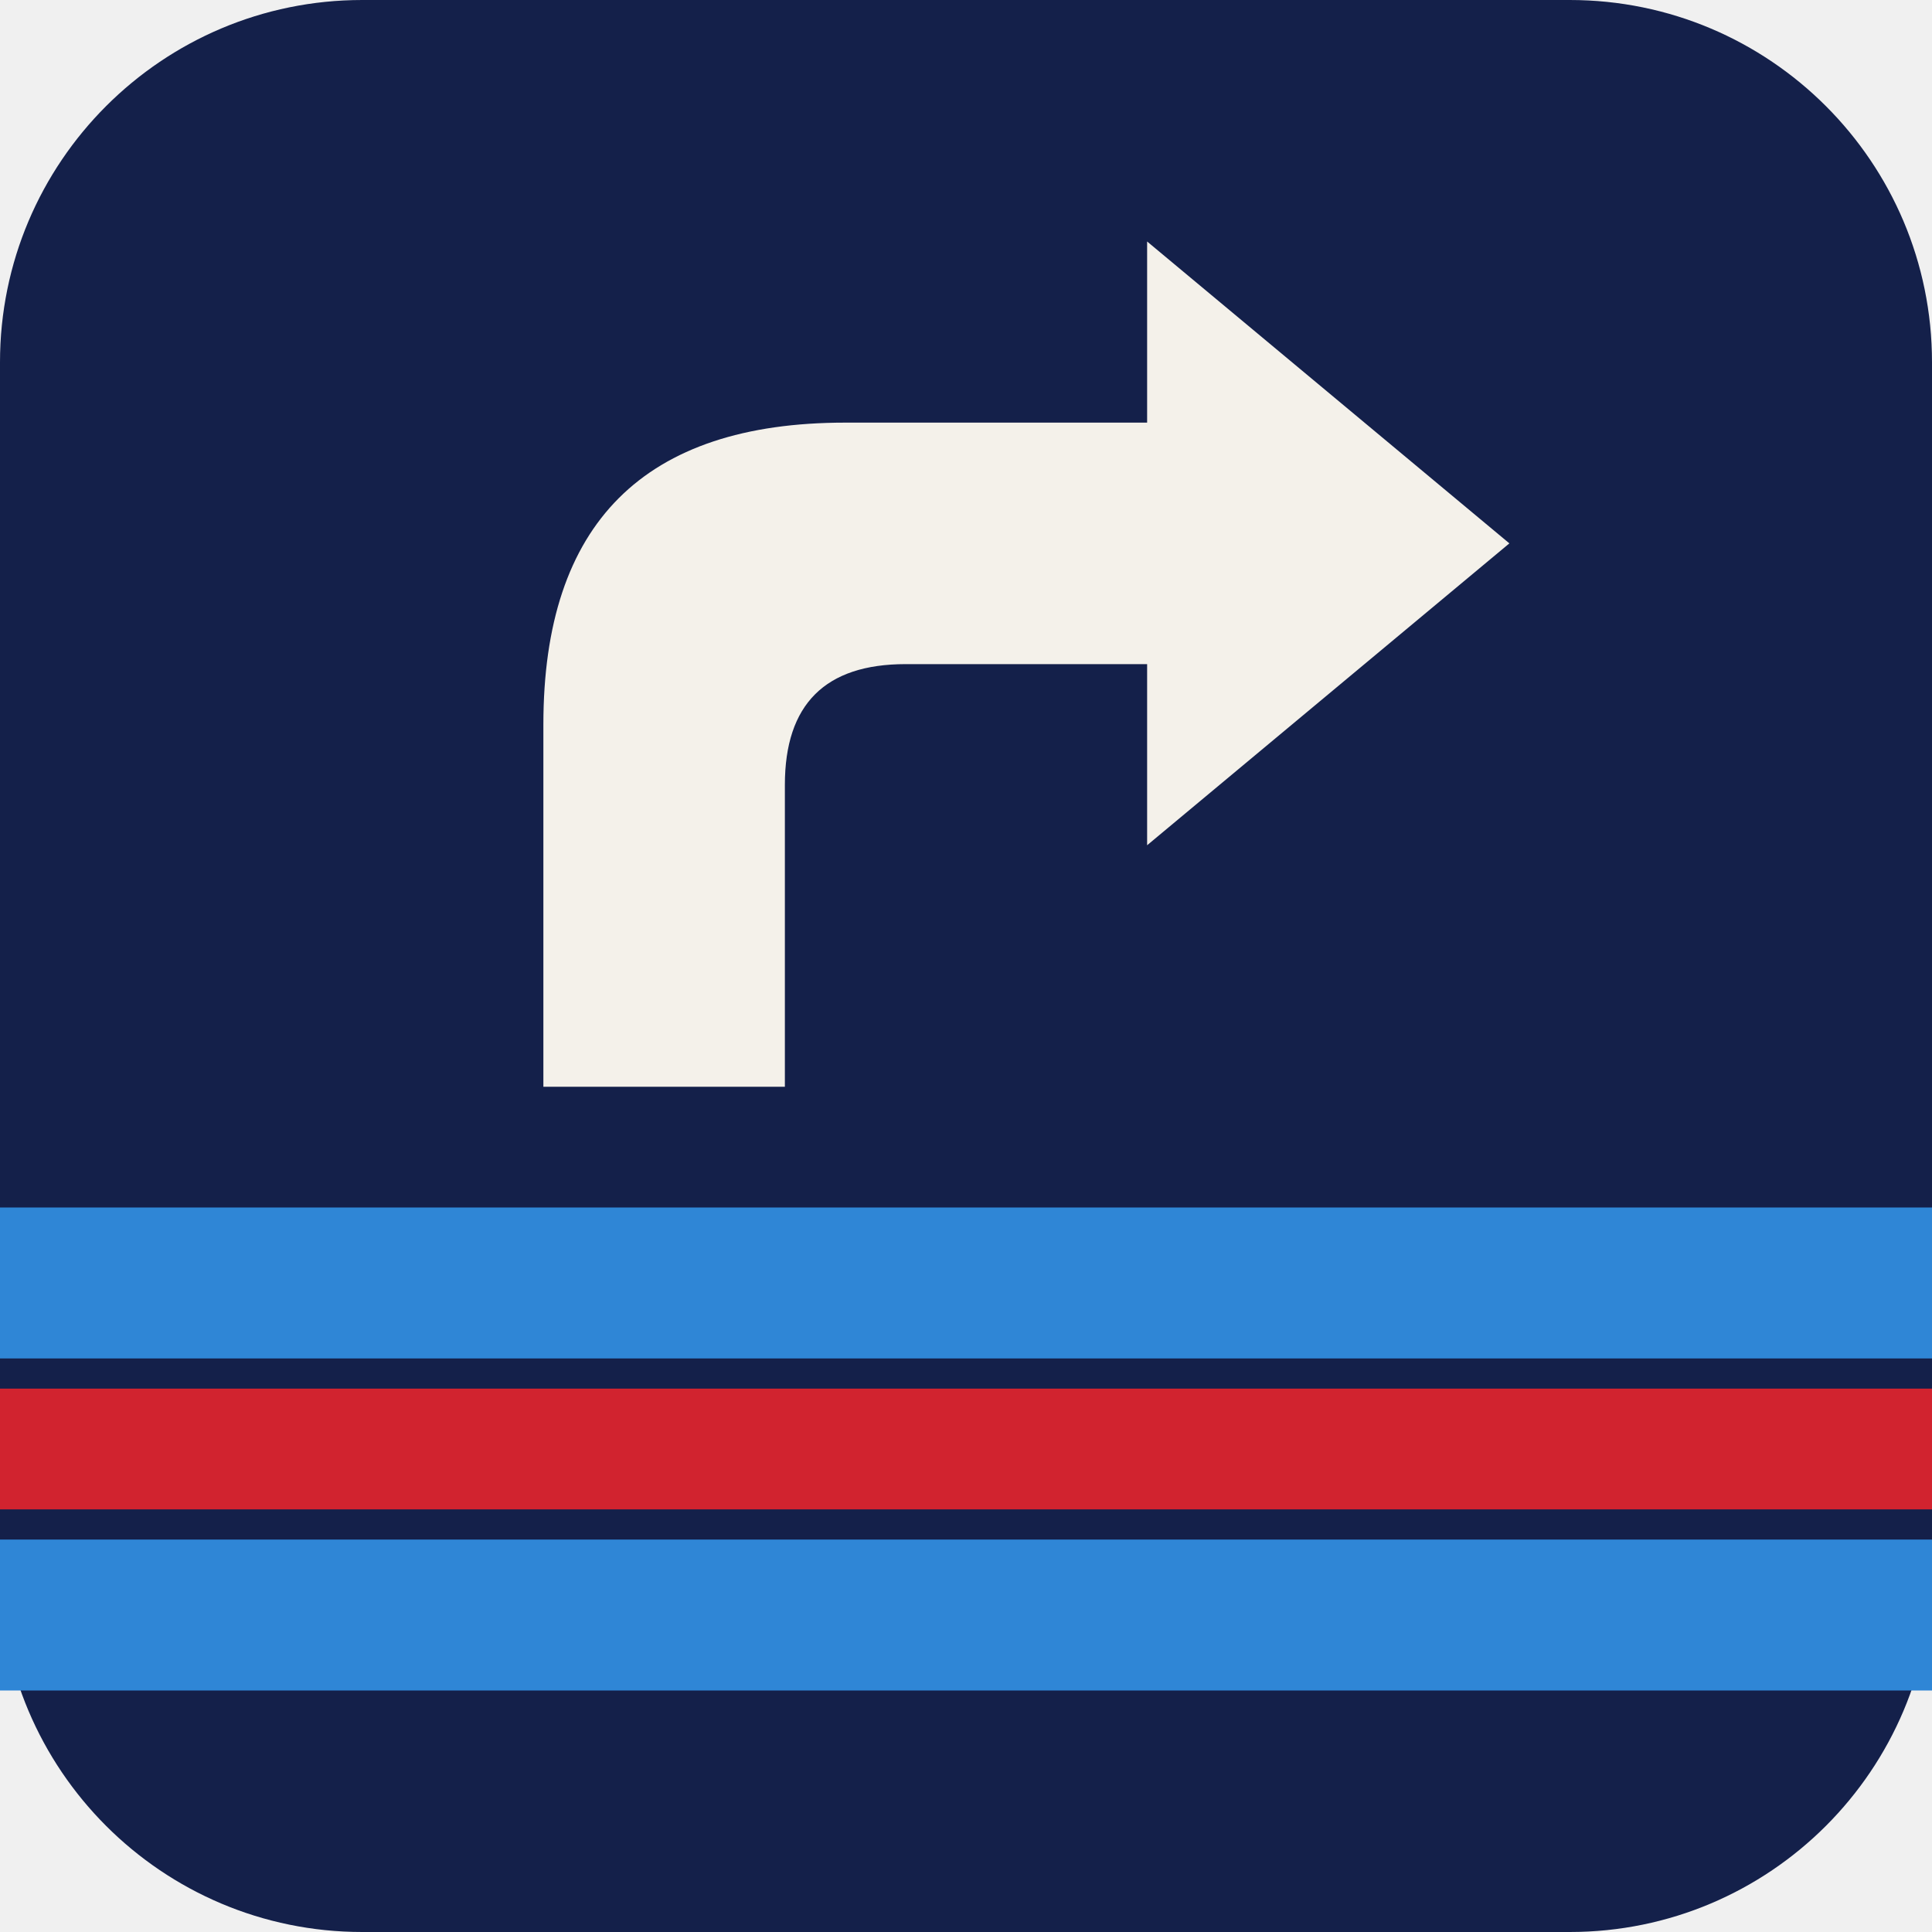
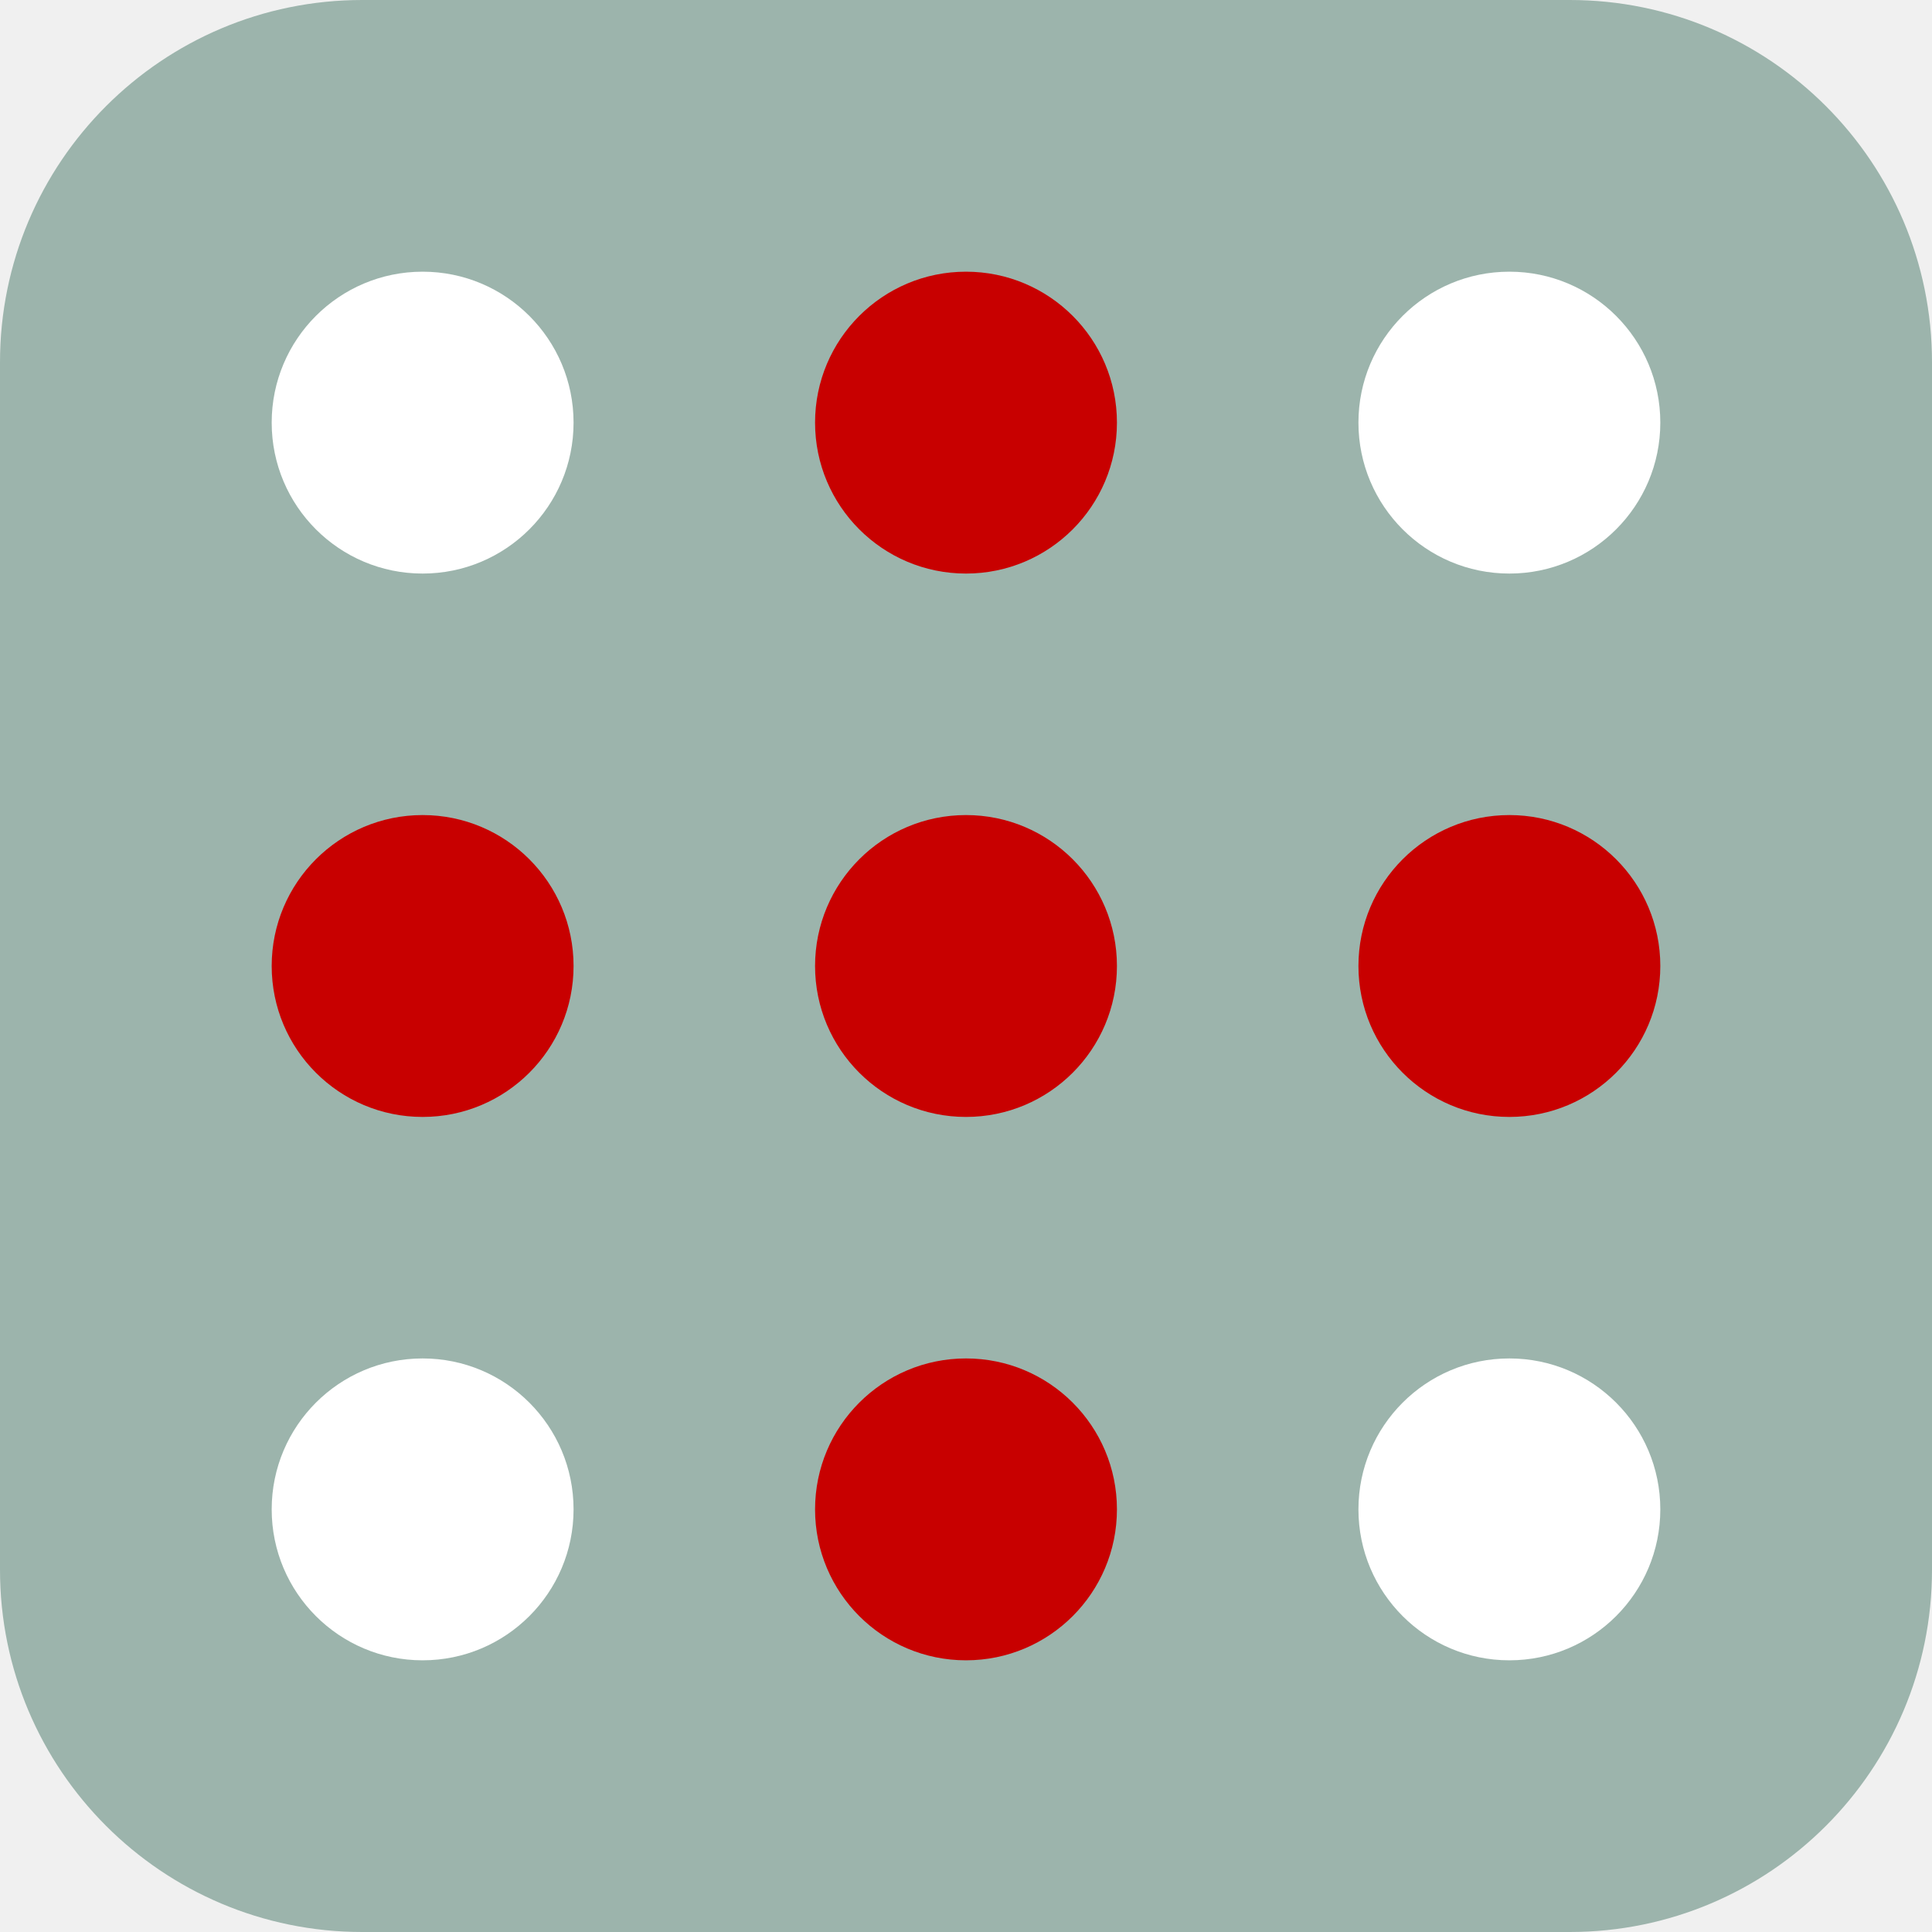
<svg xmlns="http://www.w3.org/2000/svg" viewBox="0 0 64 64">
-   <rect width="64" height="64" rx="12" fill="#14204a" />
-   <rect x="0" y="40" width="64" height="5" fill="#2f86d6" />
-   <rect x="0" y="46" width="64" height="4" fill="#d1232f" />
-   <rect x="0" y="51" width="64" height="5" fill="#2f86d6" />
-   <path d="M18 36 V24 Q18 14 28 14 H38 V8 L50 18 L38 28 V22 H30 Q26 22 26 26 V36 Z" fill="#f4f1ea" />
+   <rect width="64" height="64" rx="12" fill="#9cb4ac" />
+   <g fill="#ffffff">
+     <circle cx="14" cy="14" r="5" />
+     <circle cx="50" cy="14" r="5" />
+     <circle cx="14" cy="50" r="5" />
+     <circle cx="50" cy="50" r="5" />
+   </g>
+   <g fill="#c80000">
+     <circle cx="32" cy="14" r="5" />
+     <circle cx="14" cy="32" r="5" />
+     <circle cx="32" cy="32" r="5" />
+     <circle cx="50" cy="32" r="5" />
+     <circle cx="32" cy="50" r="5" />
+   </g>
</svg>
